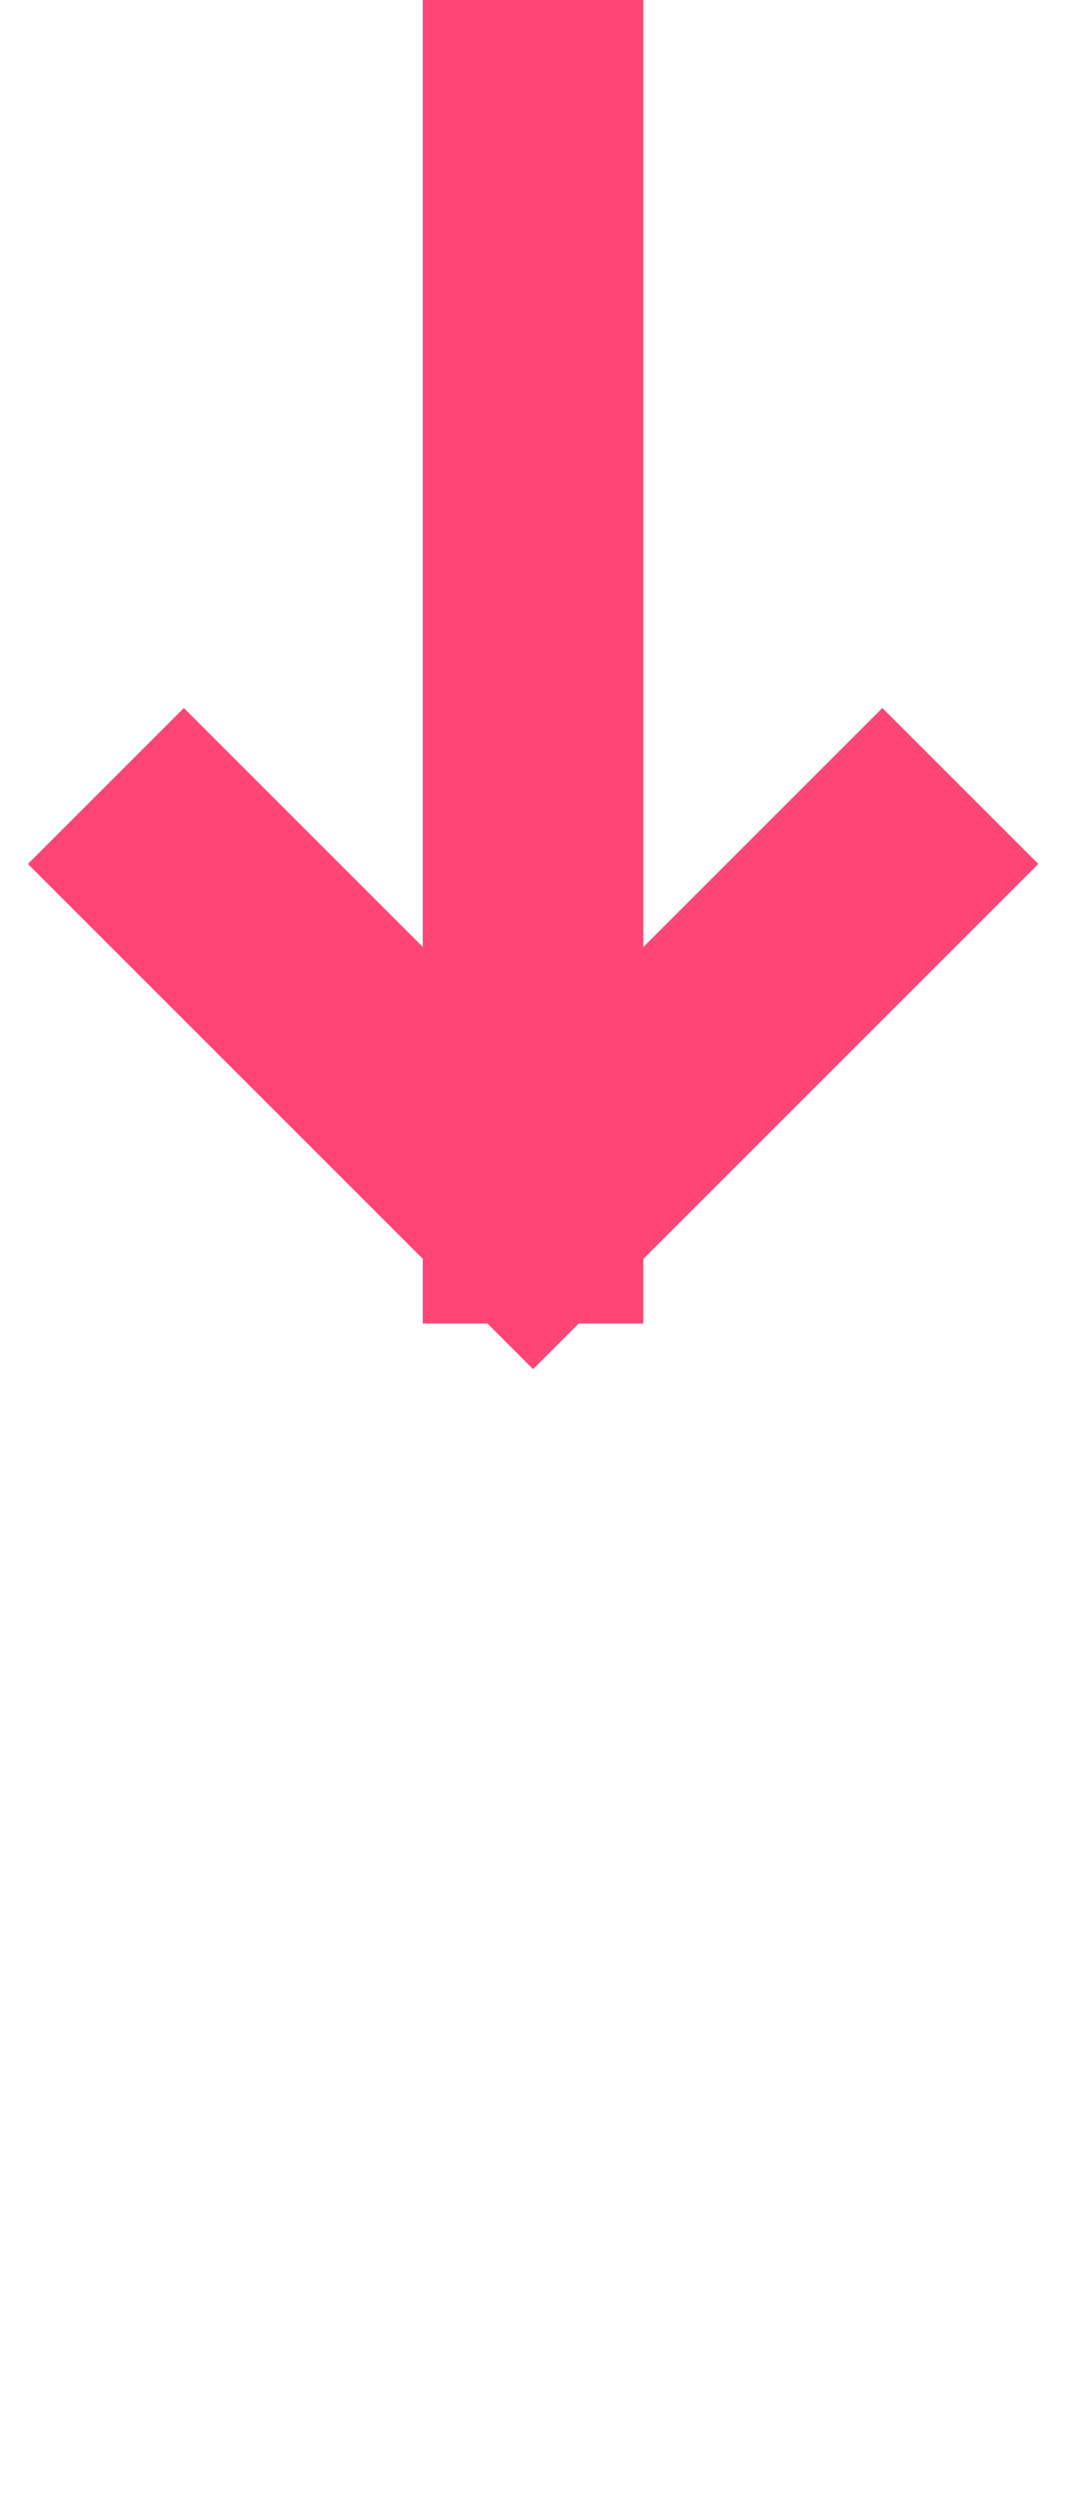
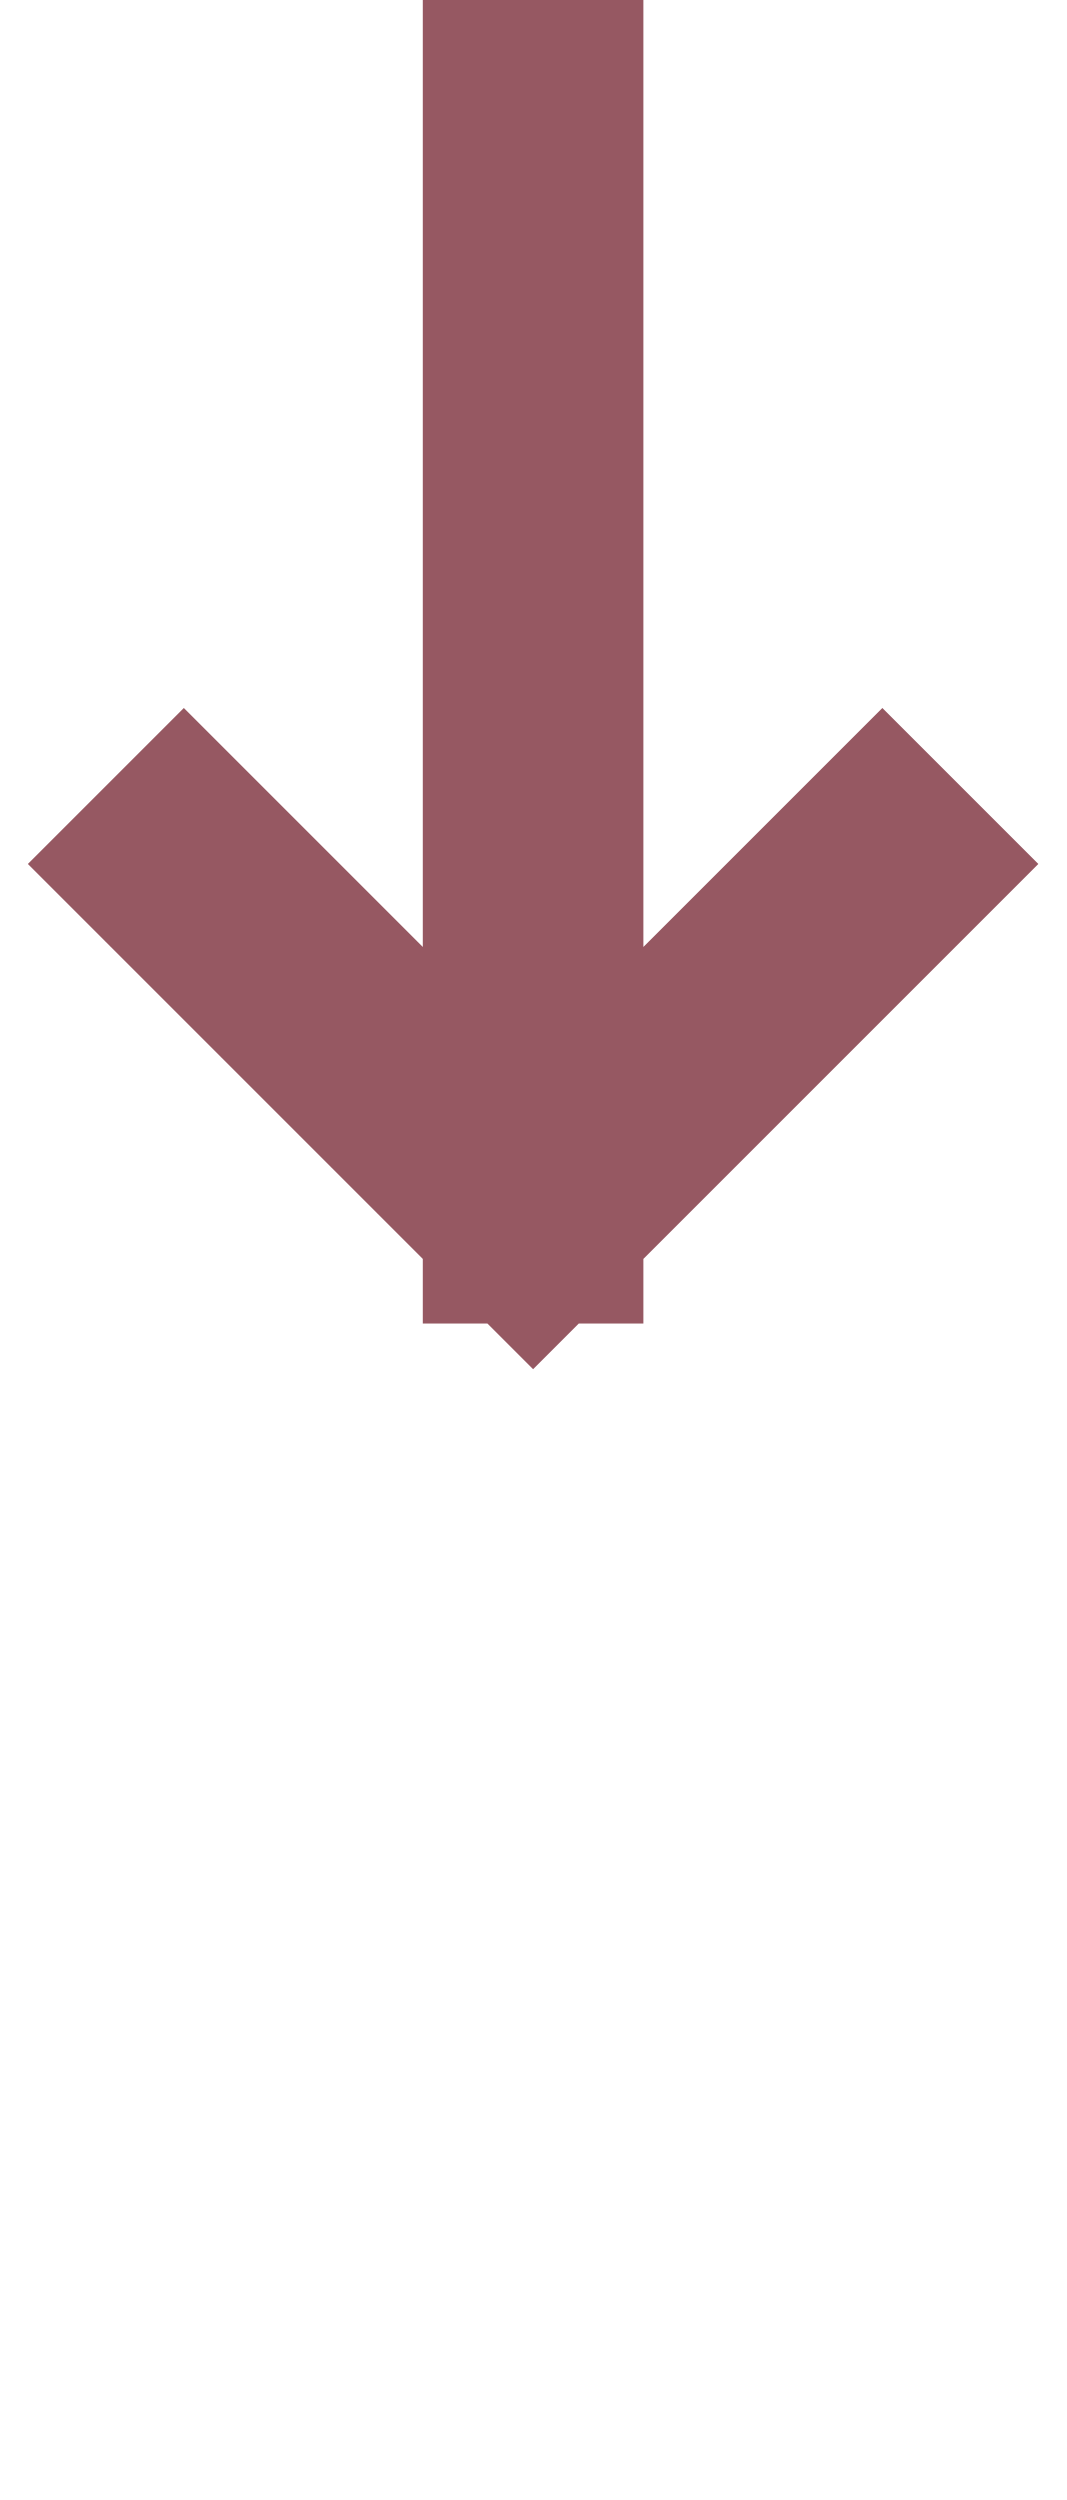
<svg xmlns="http://www.w3.org/2000/svg" width="29" height="68" viewBox="0 0 29 68" fill="none">
  <g id="Arrow">
-     <path id="Vector 1" d="M24 23.5L14.5 33M14.5 33L5 23.5M14.5 33L14.5 3" stroke="#FF4575" stroke-width="6" stroke-linecap="square" stroke-linejoin="round" />
+     <path id="Vector 1" d="M24 23.5L14.5 33M14.5 33L5 23.5M14.5 33L14.5 3" stroke="#965862" stroke-width="6" stroke-linecap="square" stroke-linejoin="round" />
  </g>
</svg>
